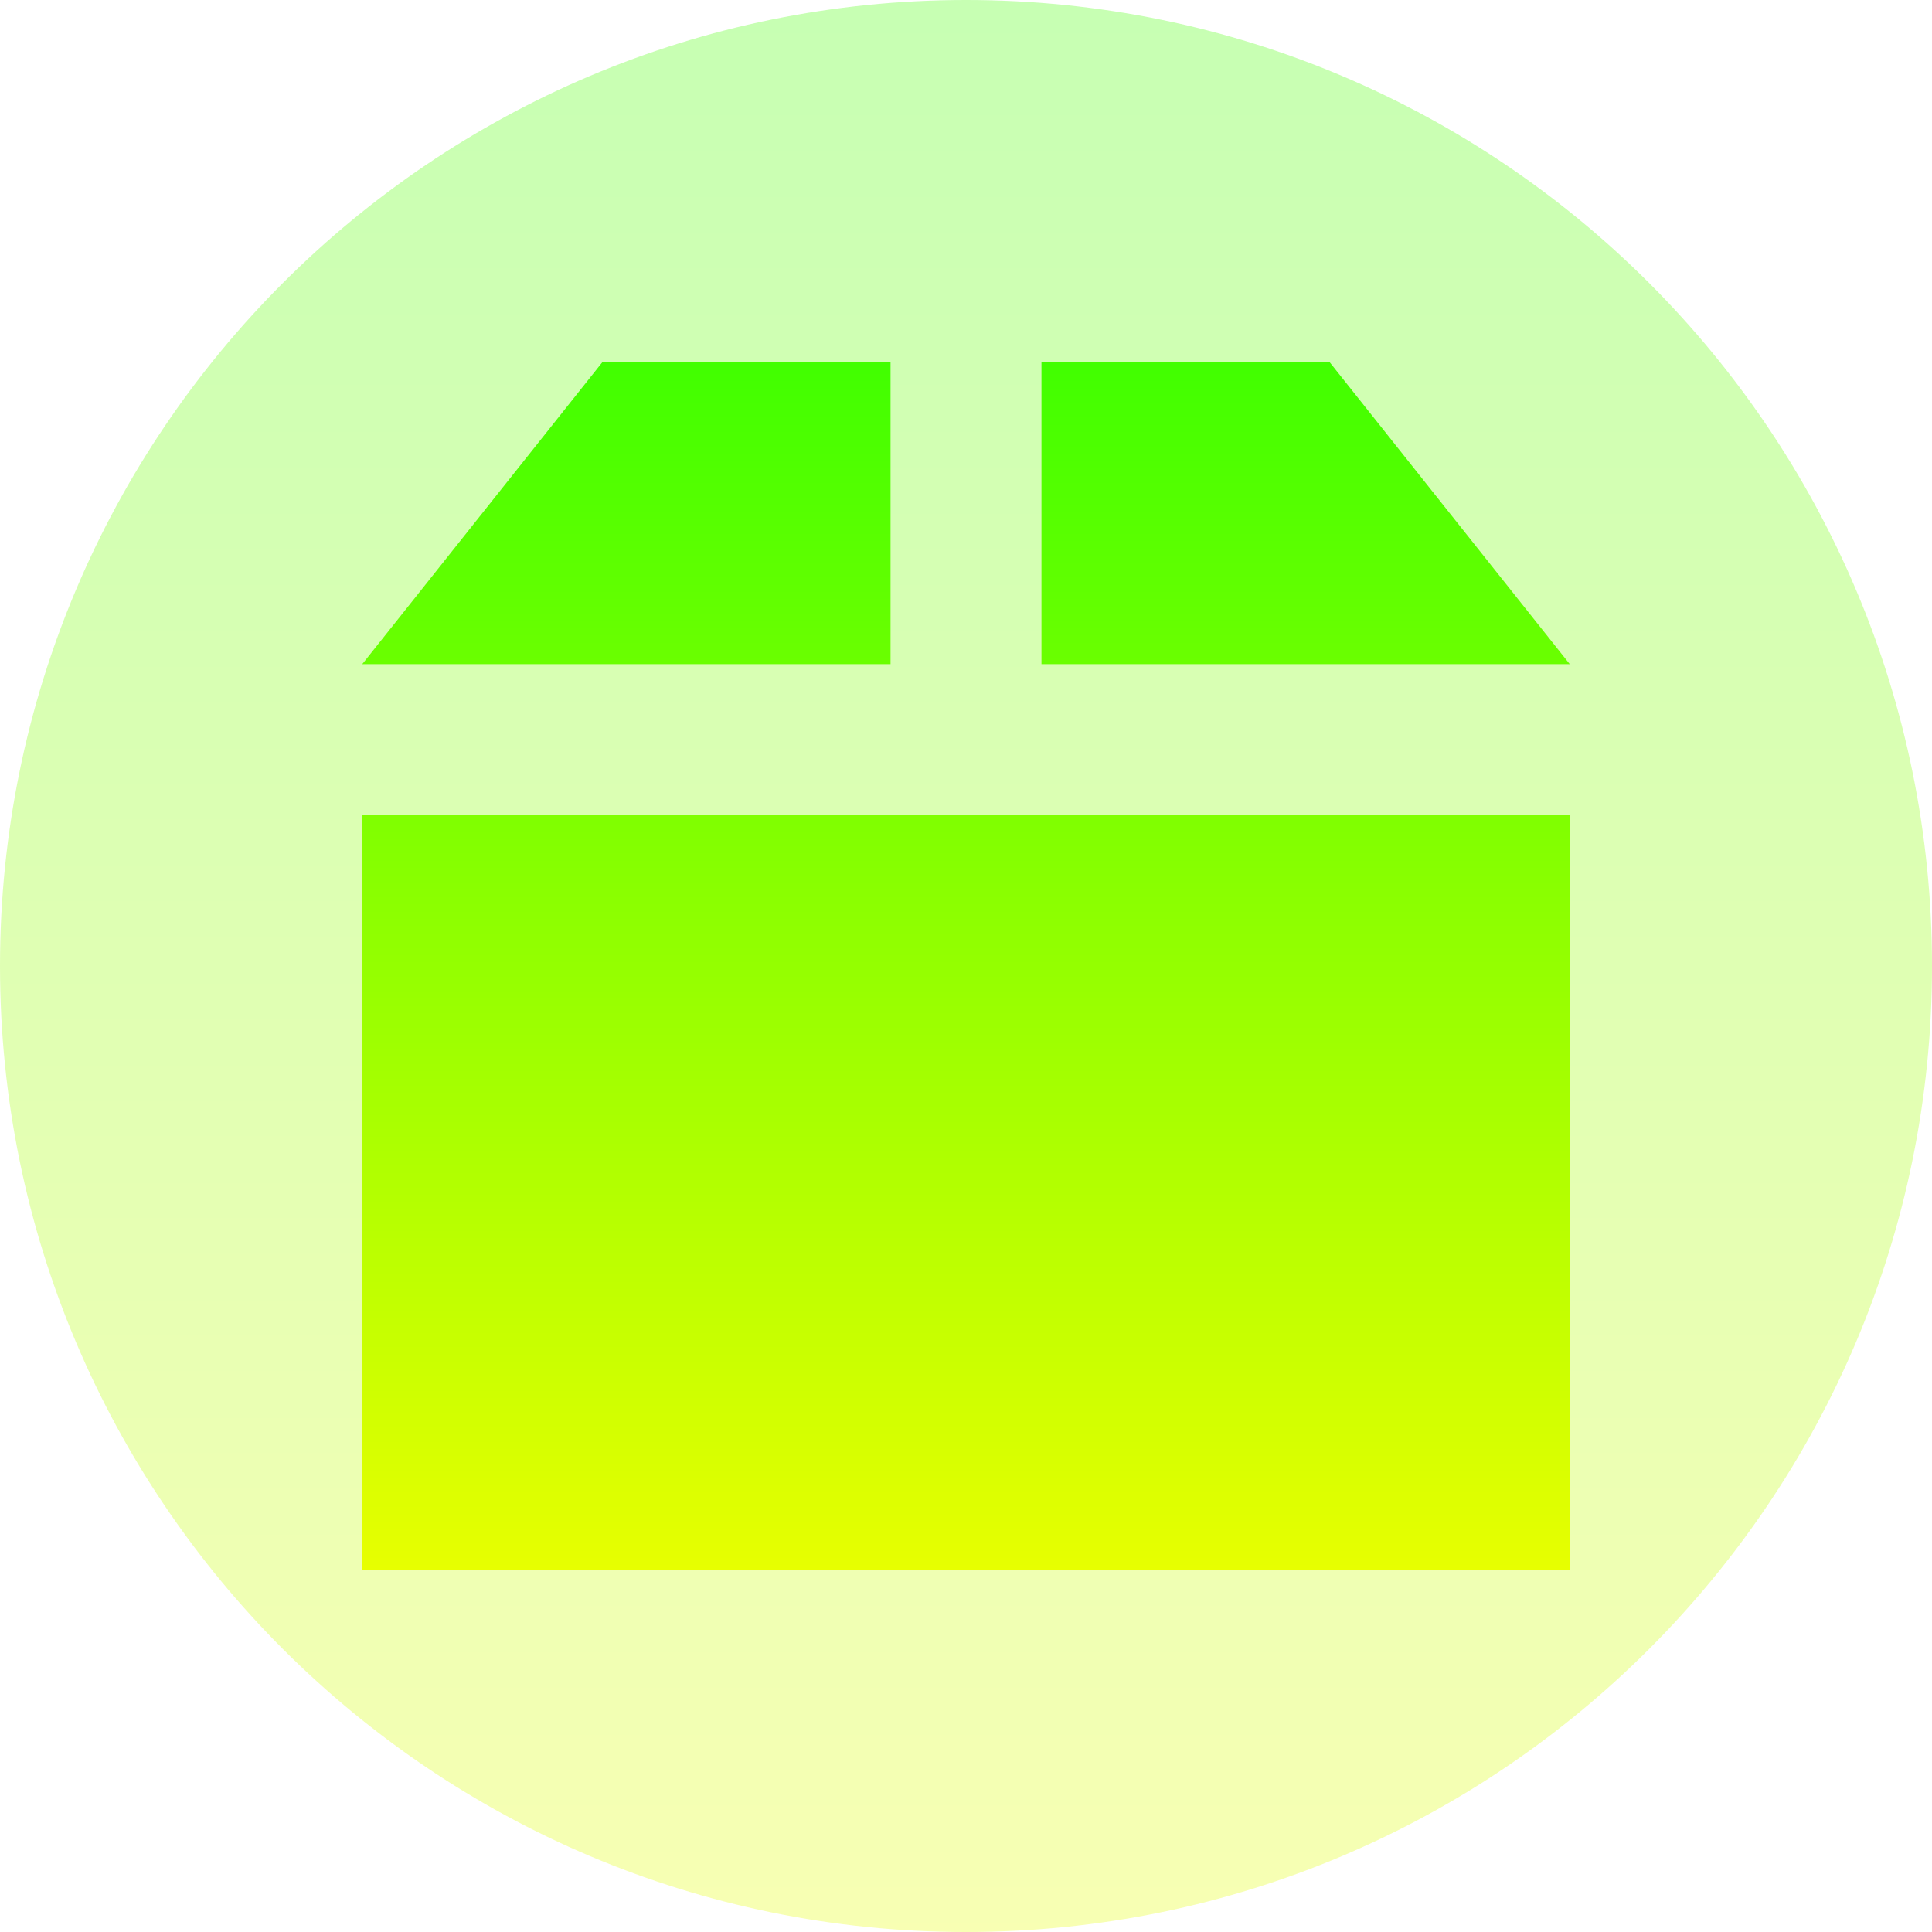
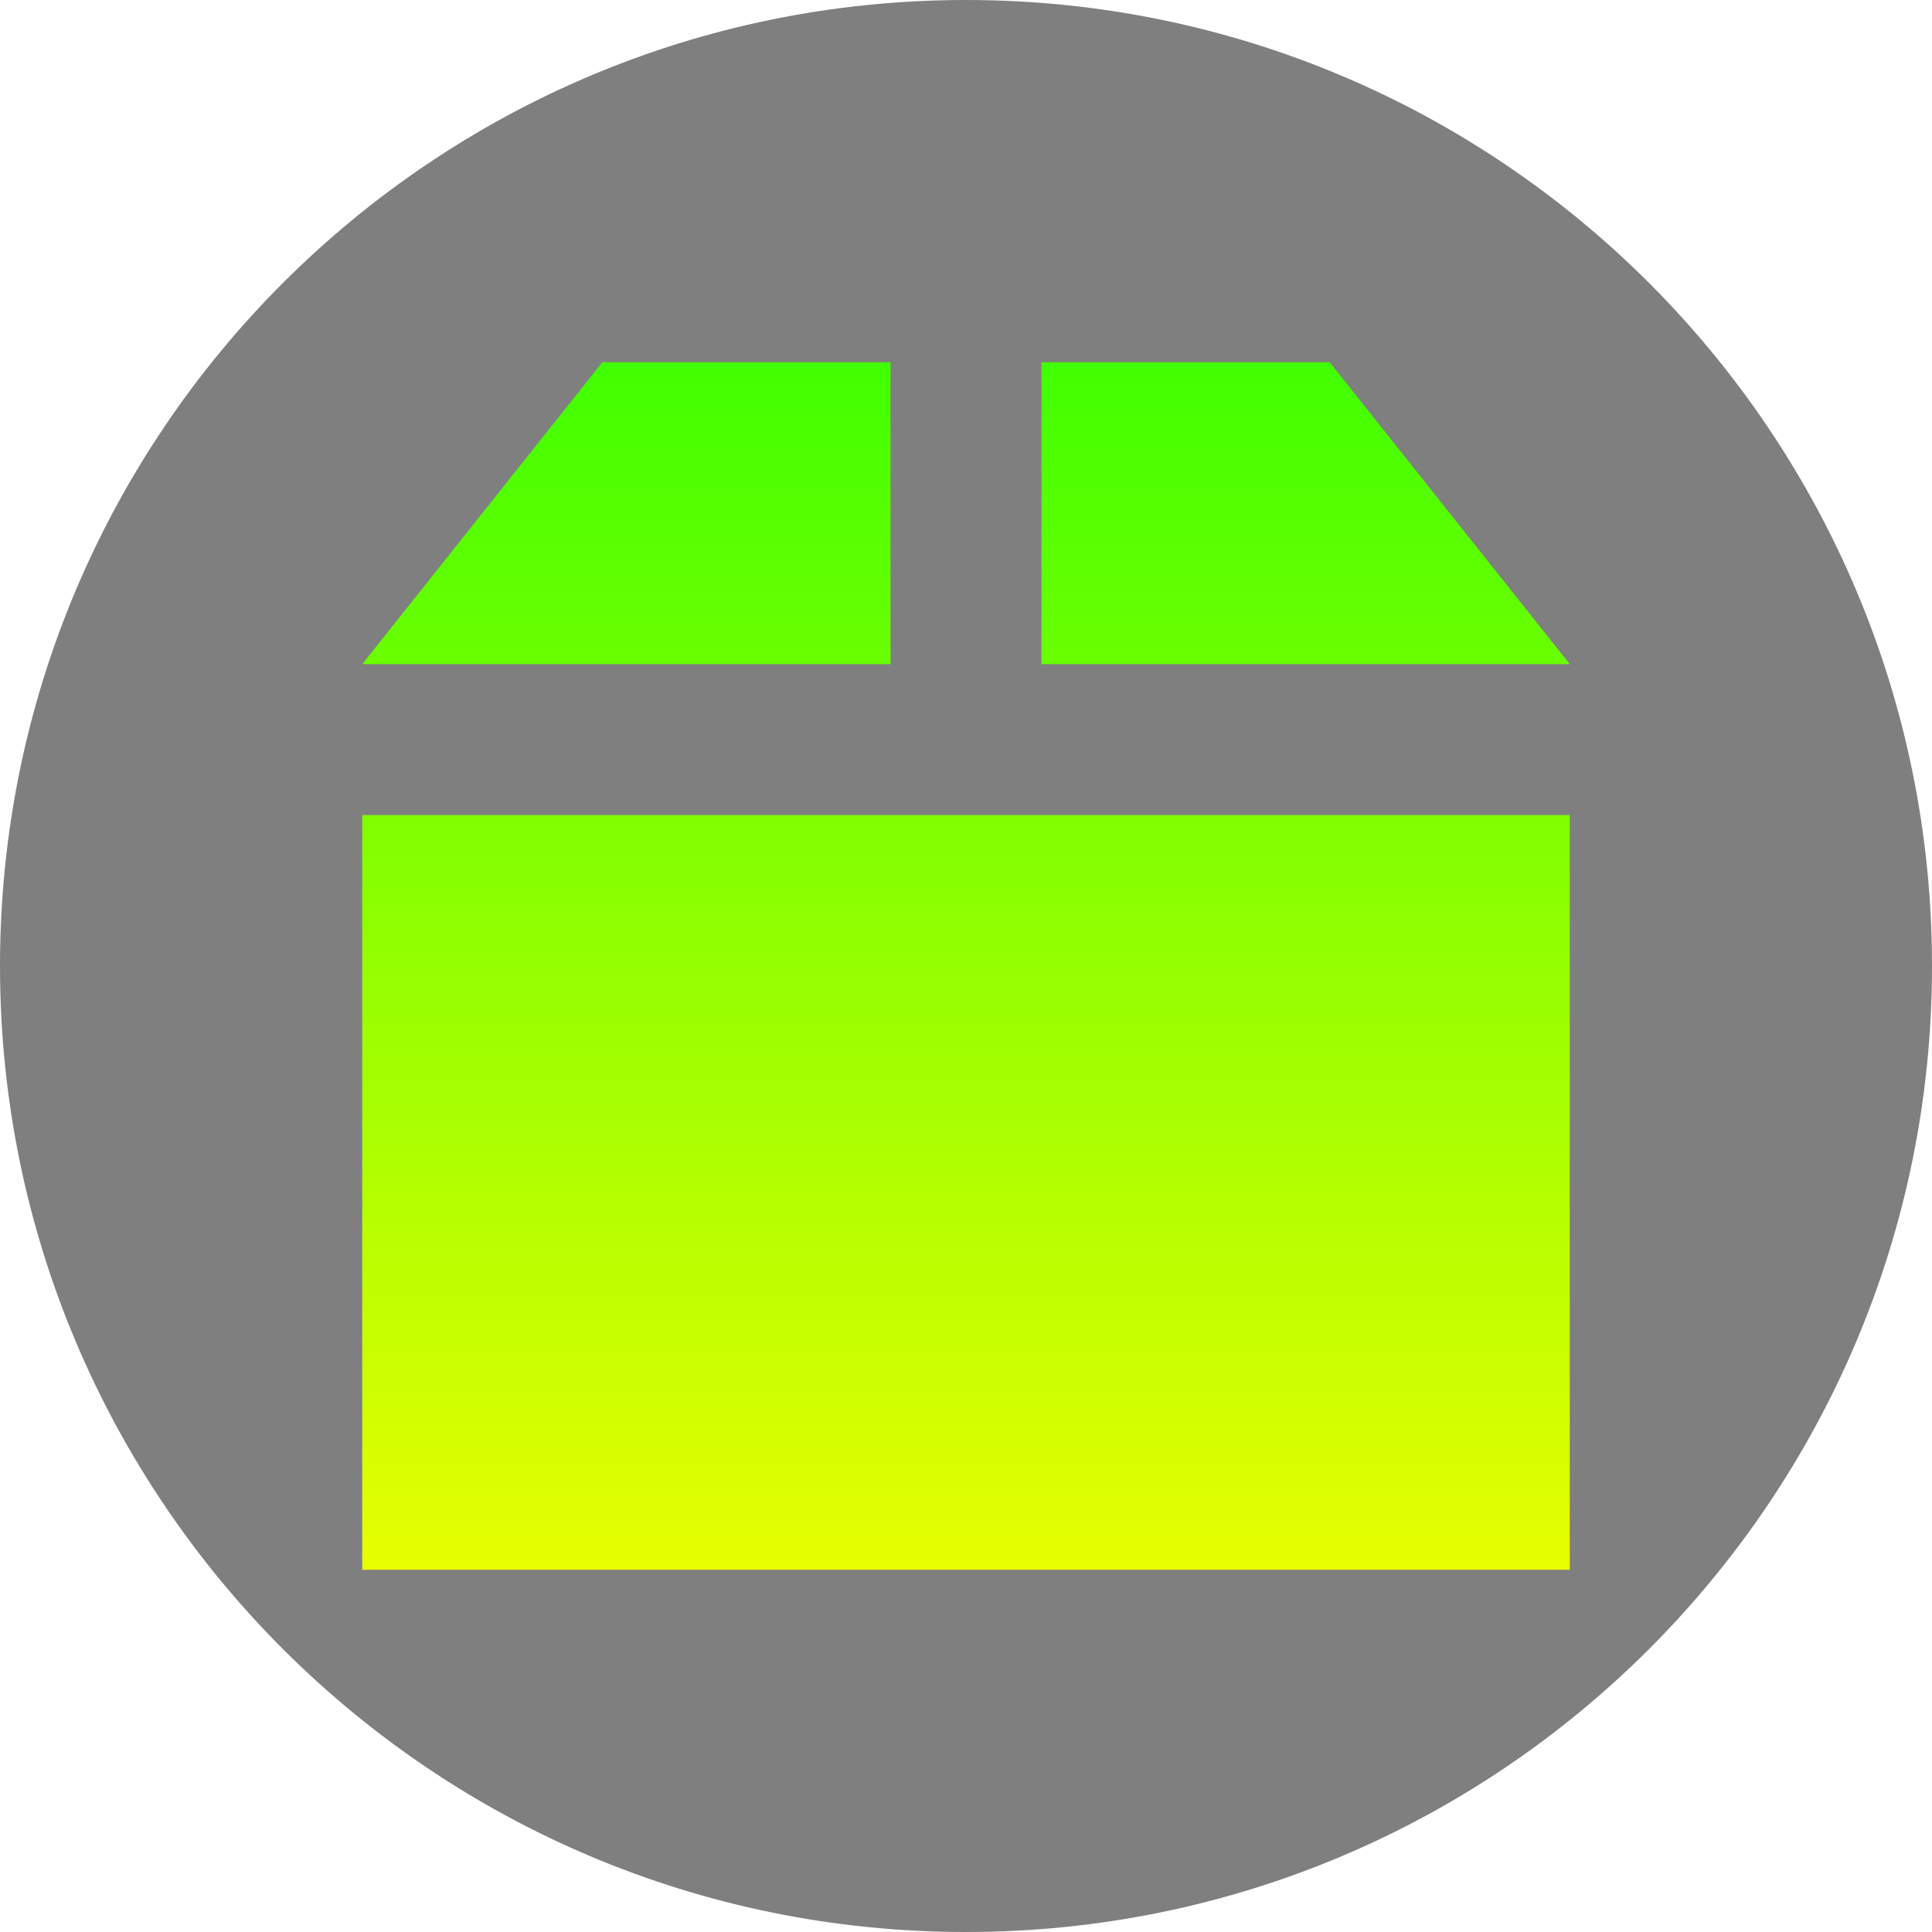
<svg xmlns="http://www.w3.org/2000/svg" width="16" height="16" version="1.1" id="svg8">
  <defs>
    <style id="current-color-scheme" type="text/css">
         .ColorScheme-Text { color: #0abdc6; } .ColorScheme-Highlight { color:#5294e2; }
      </style>
    <linearGradient id="arrongin" x1="0%" x2="0%" y1="0%" y2="100%">
      <stop offset="0%" style="stop-color:#dd9b44; stop-opacity:1" />
      <stop offset="100%" style="stop-color:#ad6c16; stop-opacity:1" />
    </linearGradient>
    <linearGradient id="aurora" x1="0%" x2="0%" y1="0%" y2="100%">
      <stop offset="0%" style="stop-color:#09D4DF; stop-opacity:1" />
      <stop offset="100%" style="stop-color:#9269F4; stop-opacity:1" />
    </linearGradient>
    <linearGradient id="cyberneon" x1="0%" x2="0%" y1="0%" y2="100%">
      <stop offset="0" style="stop-color:#0abdc6; stop-opacity:1" />
      <stop offset="1" style="stop-color:#ea00d9; stop-opacity:1" />
    </linearGradient>
    <linearGradient id="fitdance" x1="0%" x2="0%" y1="0%" y2="100%">
      <stop offset="0%" style="stop-color:#1AD6AB; stop-opacity:1" />
      <stop offset="100%" style="stop-color:#329DB6; stop-opacity:1" />
    </linearGradient>
    <linearGradient id="oomox" x1="0%" x2="0%" y1="0%" y2="100%">
      <stop style="stop-color:#41ff00;stop-opacity:1;" offset="0" id="stop9" />
      <stop style="stop-color:#e7ff00;stop-opacity:1;" offset="1" id="stop10" />
    </linearGradient>
    <linearGradient id="rainblue" x1="0%" x2="0%" y1="0%" y2="100%">
      <stop offset="0%" style="stop-color:#00F260; stop-opacity:1" />
      <stop offset="100%" style="stop-color:#0575E6; stop-opacity:1" />
    </linearGradient>
    <linearGradient id="sunrise" x1="0%" x2="0%" y1="0%" y2="100%">
      <stop offset="0%" style="stop-color: #FF8501; stop-opacity:1" />
      <stop offset="100%" style="stop-color: #FFCB01; stop-opacity:1" />
    </linearGradient>
    <linearGradient id="telinkrin" x1="0%" x2="0%" y1="0%" y2="100%">
      <stop offset="0%" style="stop-color: #b2ced6; stop-opacity:1" />
      <stop offset="100%" style="stop-color: #6da5b7; stop-opacity:1" />
    </linearGradient>
    <linearGradient id="60spsycho" x1="0%" x2="0%" y1="0%" y2="100%">
      <stop offset="0%" style="stop-color: #df5940; stop-opacity:1" />
      <stop offset="25%" style="stop-color: #d8d15f; stop-opacity:1" />
      <stop offset="50%" style="stop-color: #e9882a; stop-opacity:1" />
      <stop offset="100%" style="stop-color: #279362; stop-opacity:1" />
    </linearGradient>
    <linearGradient id="90ssummer" x1="0%" x2="0%" y1="0%" y2="100%">
      <stop offset="0%" style="stop-color: #f618c7; stop-opacity:1" />
      <stop offset="20%" style="stop-color: #94ffab; stop-opacity:1" />
      <stop offset="50%" style="stop-color: #fbfd54; stop-opacity:1" />
      <stop offset="100%" style="stop-color: #0f83ae; stop-opacity:1" />
    </linearGradient>
  </defs>
-   <path id="path_disc" class="ColorScheme-Text" style="opacity:0.3;fill:url(#oomox)" transform="matrix(0.5714286,0,0,0.5714286,-1.142857,-1.142857)" d="M 30,16 A 14,14 0 0 1 16,30 14,14 0 0 1 2,16 14,14 0 0 1 16,2 14,14 0 0 1 30,16 Z" />
+   <path id="path_disc" style="opacity:0.5;fill:#000000" transform="matrix(0.5714286,0,0,0.5714286,-1.142857,-1.142857)" d="M 30,16 A 14,14 0 0 1 16,30 14,14 0 0 1 2,16 14,14 0 0 1 16,2 14,14 0 0 1 30,16 Z" />
  <path id="path-package" class="ColorScheme-Text" style="stroke-width:0.625;fill:url(#oomox);fill-opacity:1" d="M 4.988 3 L 3 5.5 L 7.375 5.5 L 7.375 3 L 4.988 3 z M 8.625 3 L 8.625 5.5 L 13 5.5 L 11.012 3 L 8.625 3 z M 3 6.75 L 3 13 L 13 13 L 13 6.75 L 3 6.75 z " />
</svg>
